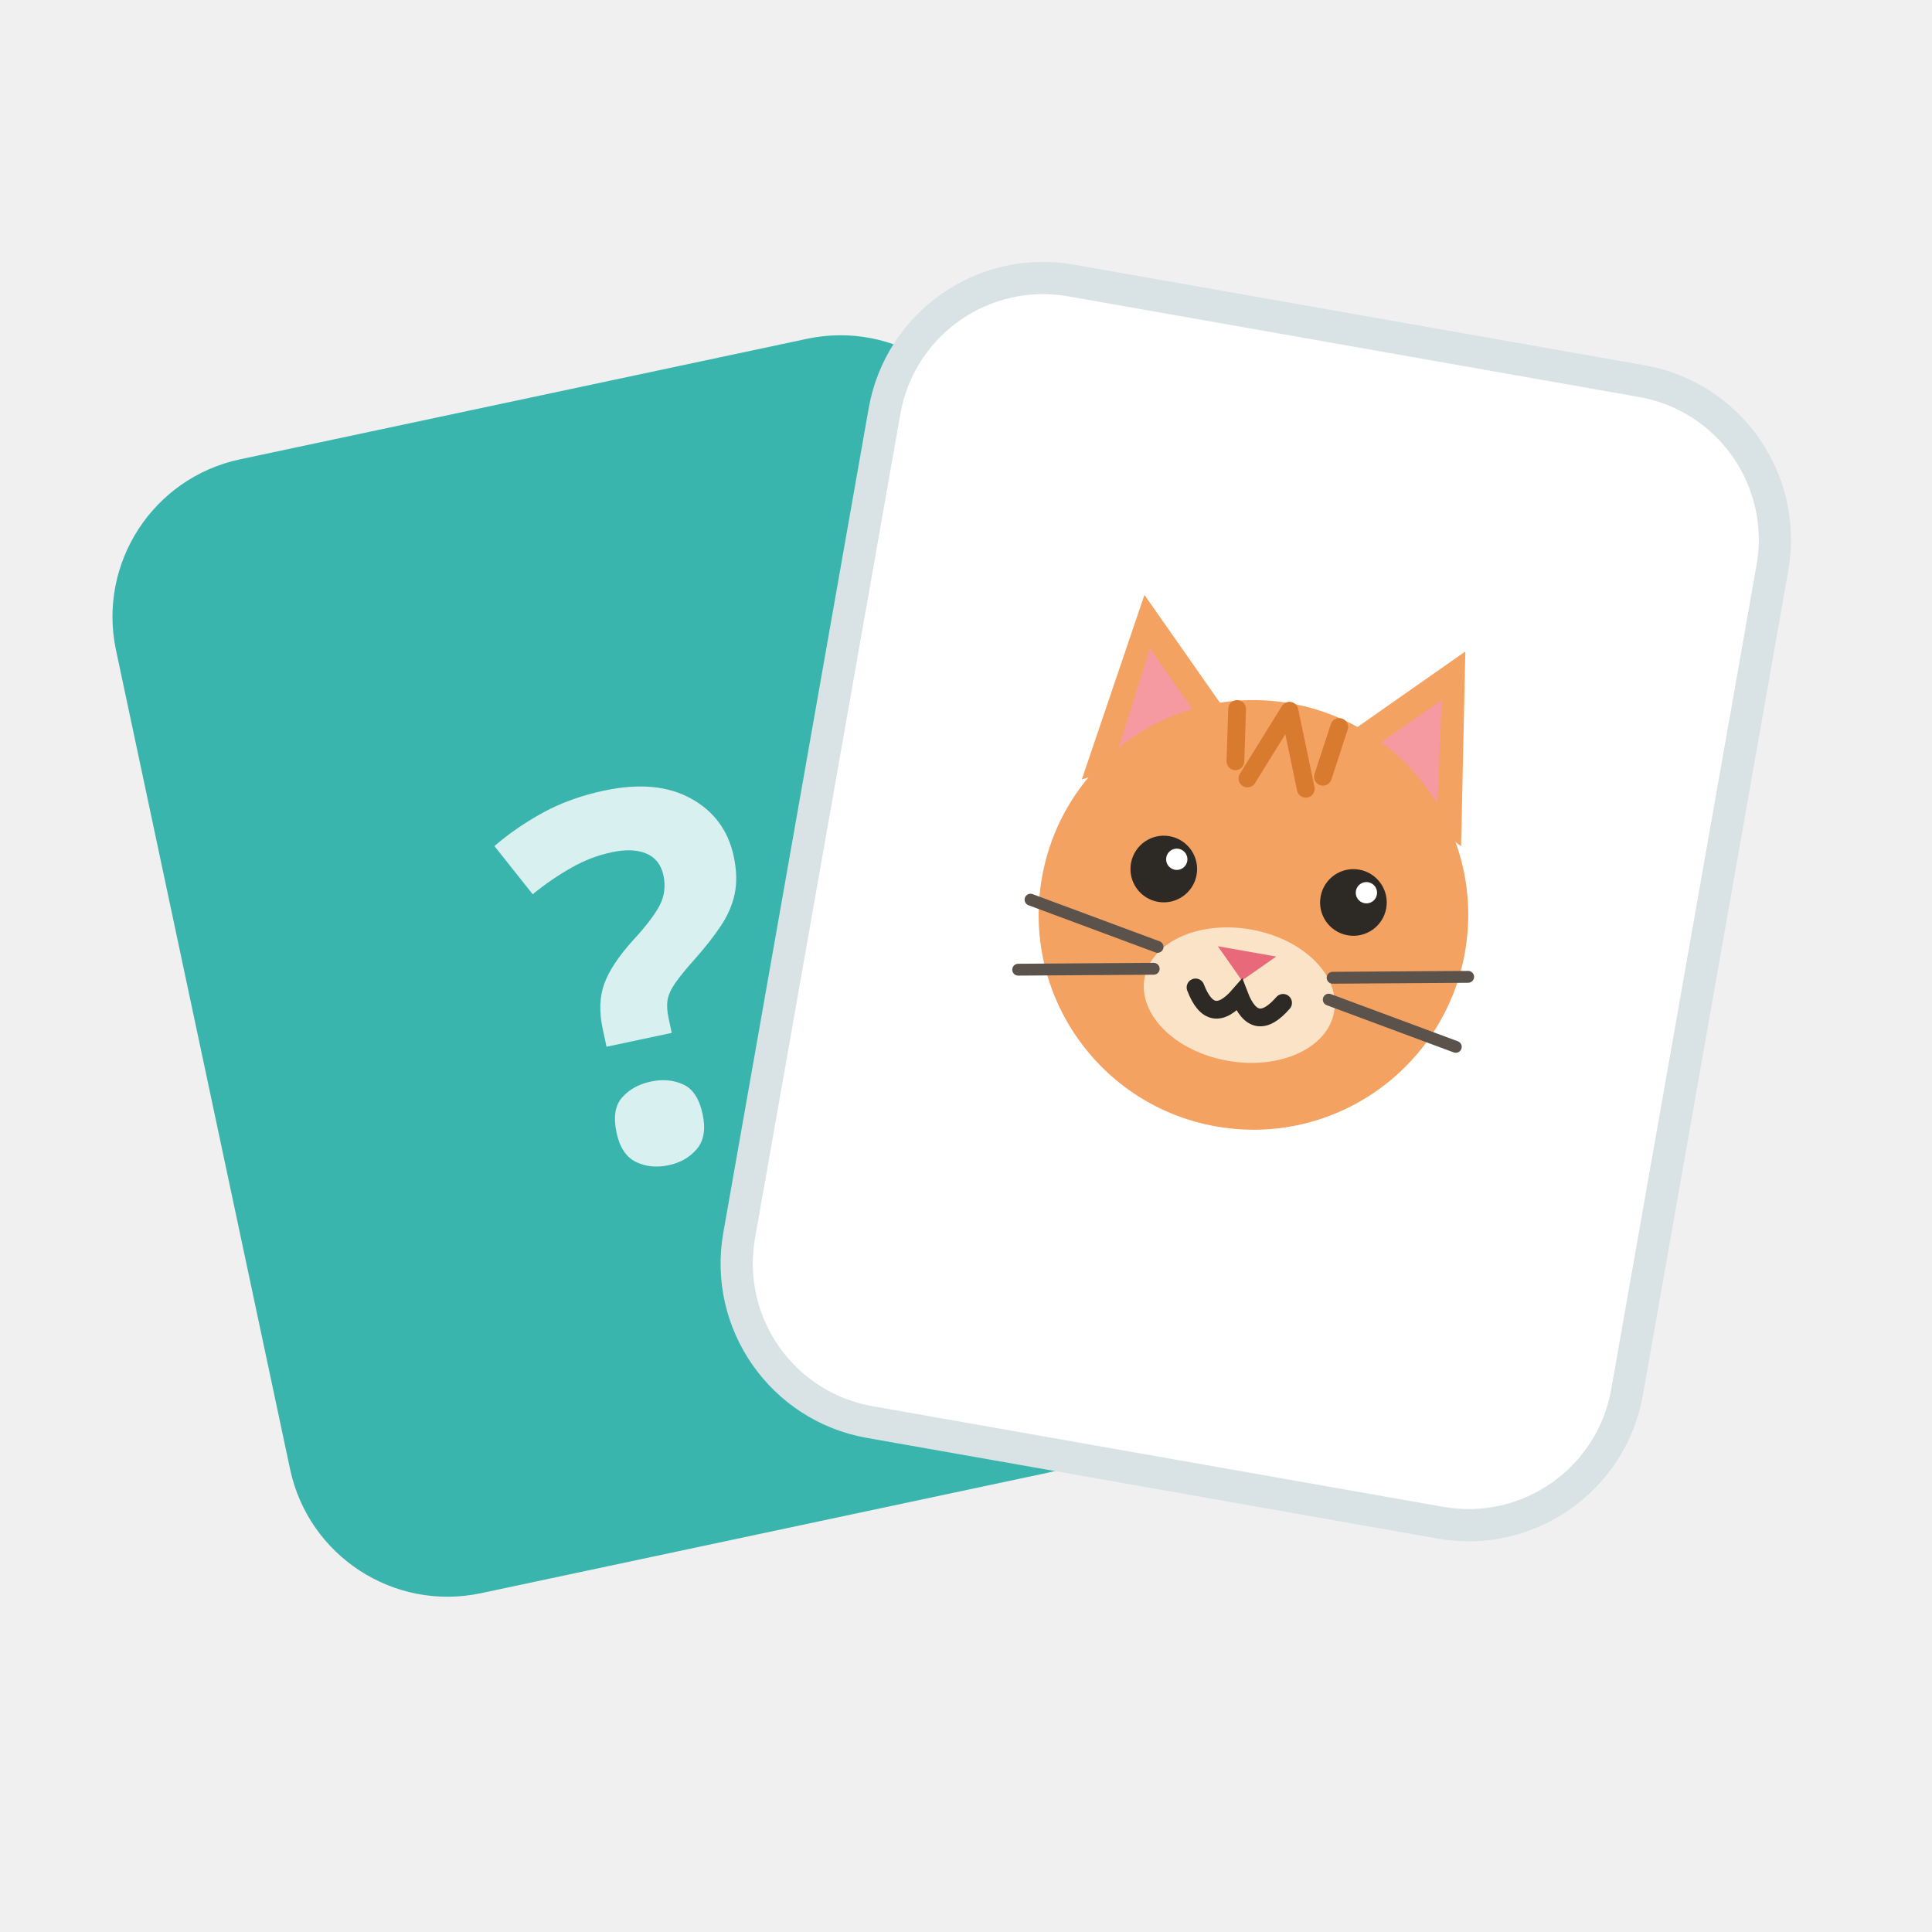
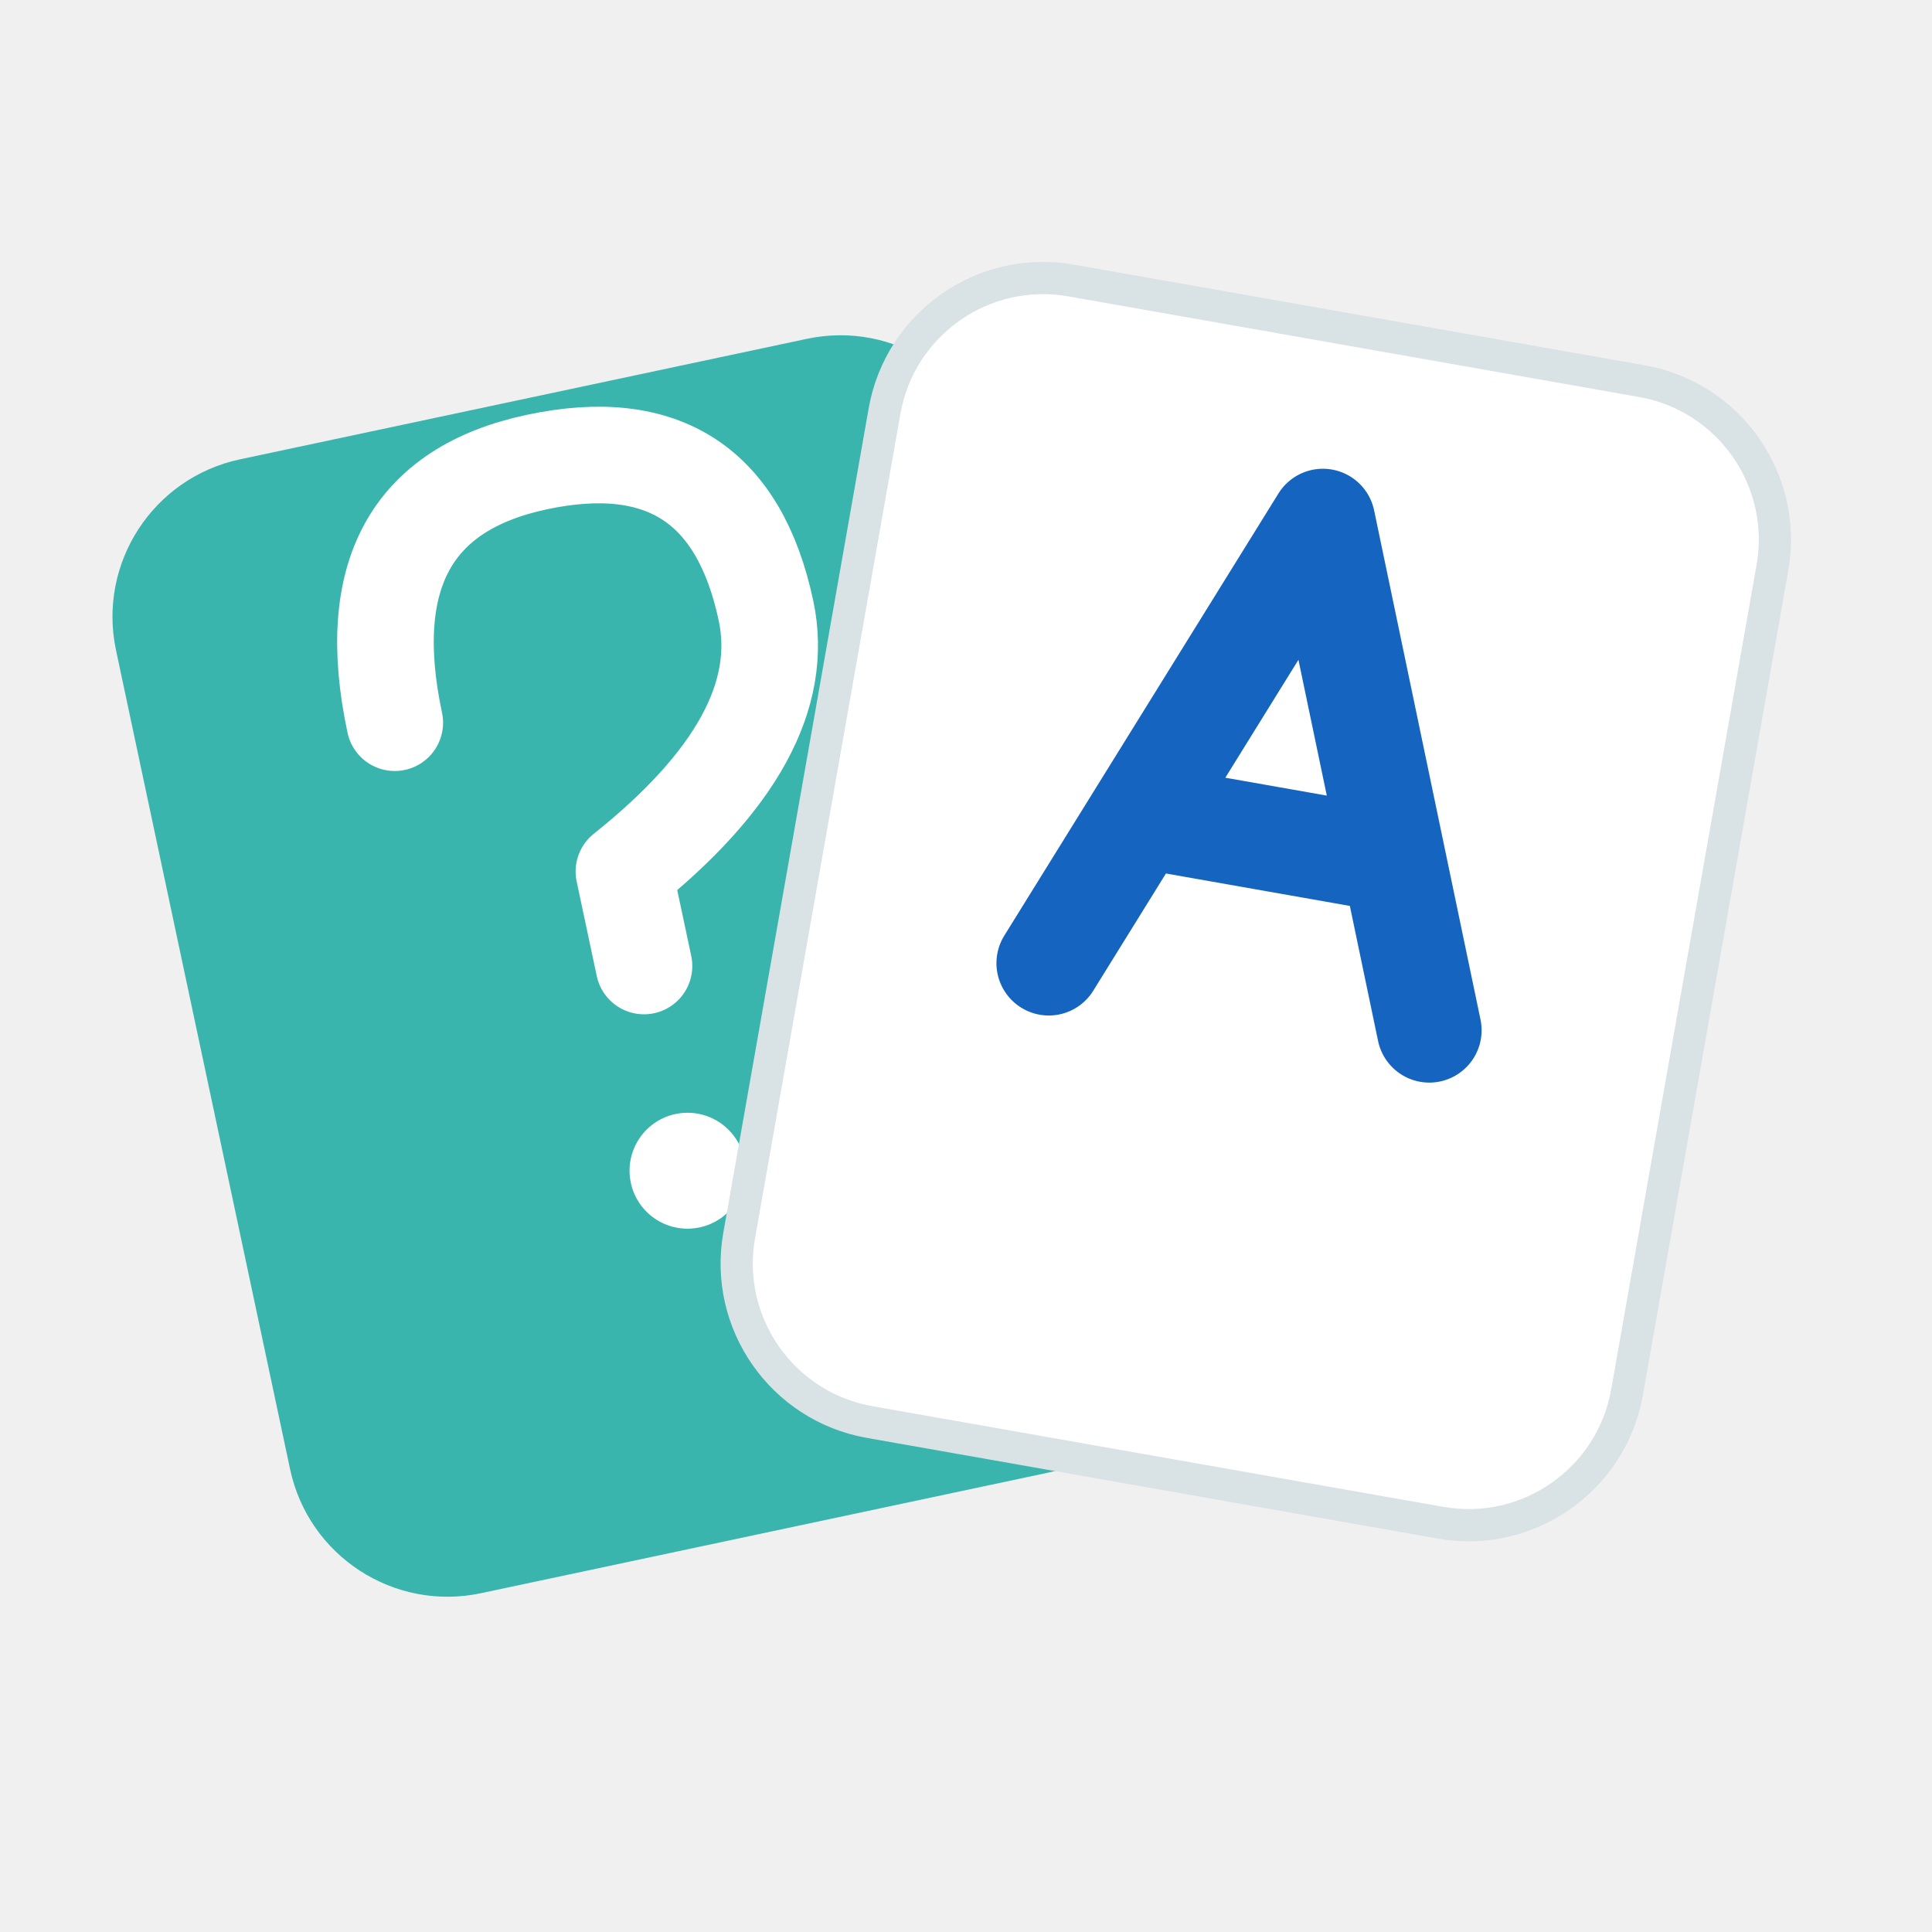
<svg xmlns="http://www.w3.org/2000/svg" viewBox="0 0 120 120">
  <g transform="rotate(-12 40 60)">
    <rect x="12" y="24" width="56" height="72" rx="10" fill="#3AB5AD" />
-     <text x="40" y="72" font-family="sans-serif" font-size="32" font-weight="900" fill="#fff" fill-opacity=".8" text-anchor="middle">?</text>
+     <path d="M28 42 Q28 28 40 28 Q52 28 52 40 Q52 48 40 54 L40 60" fill="none" stroke="#fff" stroke-width="6" stroke-linecap="round" stroke-linejoin="round" />
+     <circle cx="40" cy="73" r="3.6" fill="#fff" />
  </g>
  <g transform="rotate(10 78 56)">
    <rect x="50" y="20" width="56" height="72" rx="10" fill="#fff" stroke="#D9E2E5" stroke-width="2" />
-     <g transform="translate(55 32) scale(.46)">
-       <path d="M24 40 L28 14 L44 30 Z" fill="#F4A261" />
-       <path d="M28 36 L30 21 L39 30 Z" fill="#F59AA0" />
-       <path d="M76 40 L72 14 L56 30 Z" fill="#F4A261" />
-       <path d="M72 36 L70 21 L61 30 Z" fill="#F59AA0" />
-       <circle cx="50" cy="54" r="29" fill="#F4A261" />
-       <path d="M50 26 L46 36 M50 26 L54 36 M43 27 L44 34 M57 27 L56 34" stroke="#D97B2E" stroke-width="2.4" stroke-linecap="round" />
-       <ellipse cx="50" cy="65" rx="13" ry="9" fill="#FBE3C8" />
-       <circle cx="37" cy="50" r="4.5" fill="#2D2A26" />
-       <circle cx="38.5" cy="48.4" r="1.44" fill="#fff" />
-       <circle cx="63" cy="50" r="4.5" fill="#2D2A26" />
-       <circle cx="64.5" cy="48.4" r="1.44" fill="#fff" />
-       <path d="M46 59 L54 59 L50 63 Z" fill="#E86A7A" />
-       <path d="M44 65 Q47.0 70 50 65 Q53.0 70 56 65" fill="none" stroke="#2D2A26" stroke-width="2.4" stroke-linecap="round" />
-       <line x1="38" y1="60.5" x2="20" y2="57.2" stroke="#5A524B" stroke-width="1.6" stroke-linecap="round" />
-       <line x1="38" y1="63.5" x2="20" y2="66.8" stroke="#5A524B" stroke-width="1.6" stroke-linecap="round" />
-       <line x1="62" y1="60.5" x2="80" y2="57.2" stroke="#5A524B" stroke-width="1.6" stroke-linecap="round" />
-       <line x1="62" y1="63.5" x2="80" y2="66.8" stroke="#5A524B" stroke-width="1.6" stroke-linecap="round" />
-     </g>
+     <path d="M66 62 L78 32 L90 62 M70.5 52 L85.5 52" fill="none" stroke="#1565C0" stroke-width="6.5" stroke-linecap="round" stroke-linejoin="round" />
  </g>
</svg>
